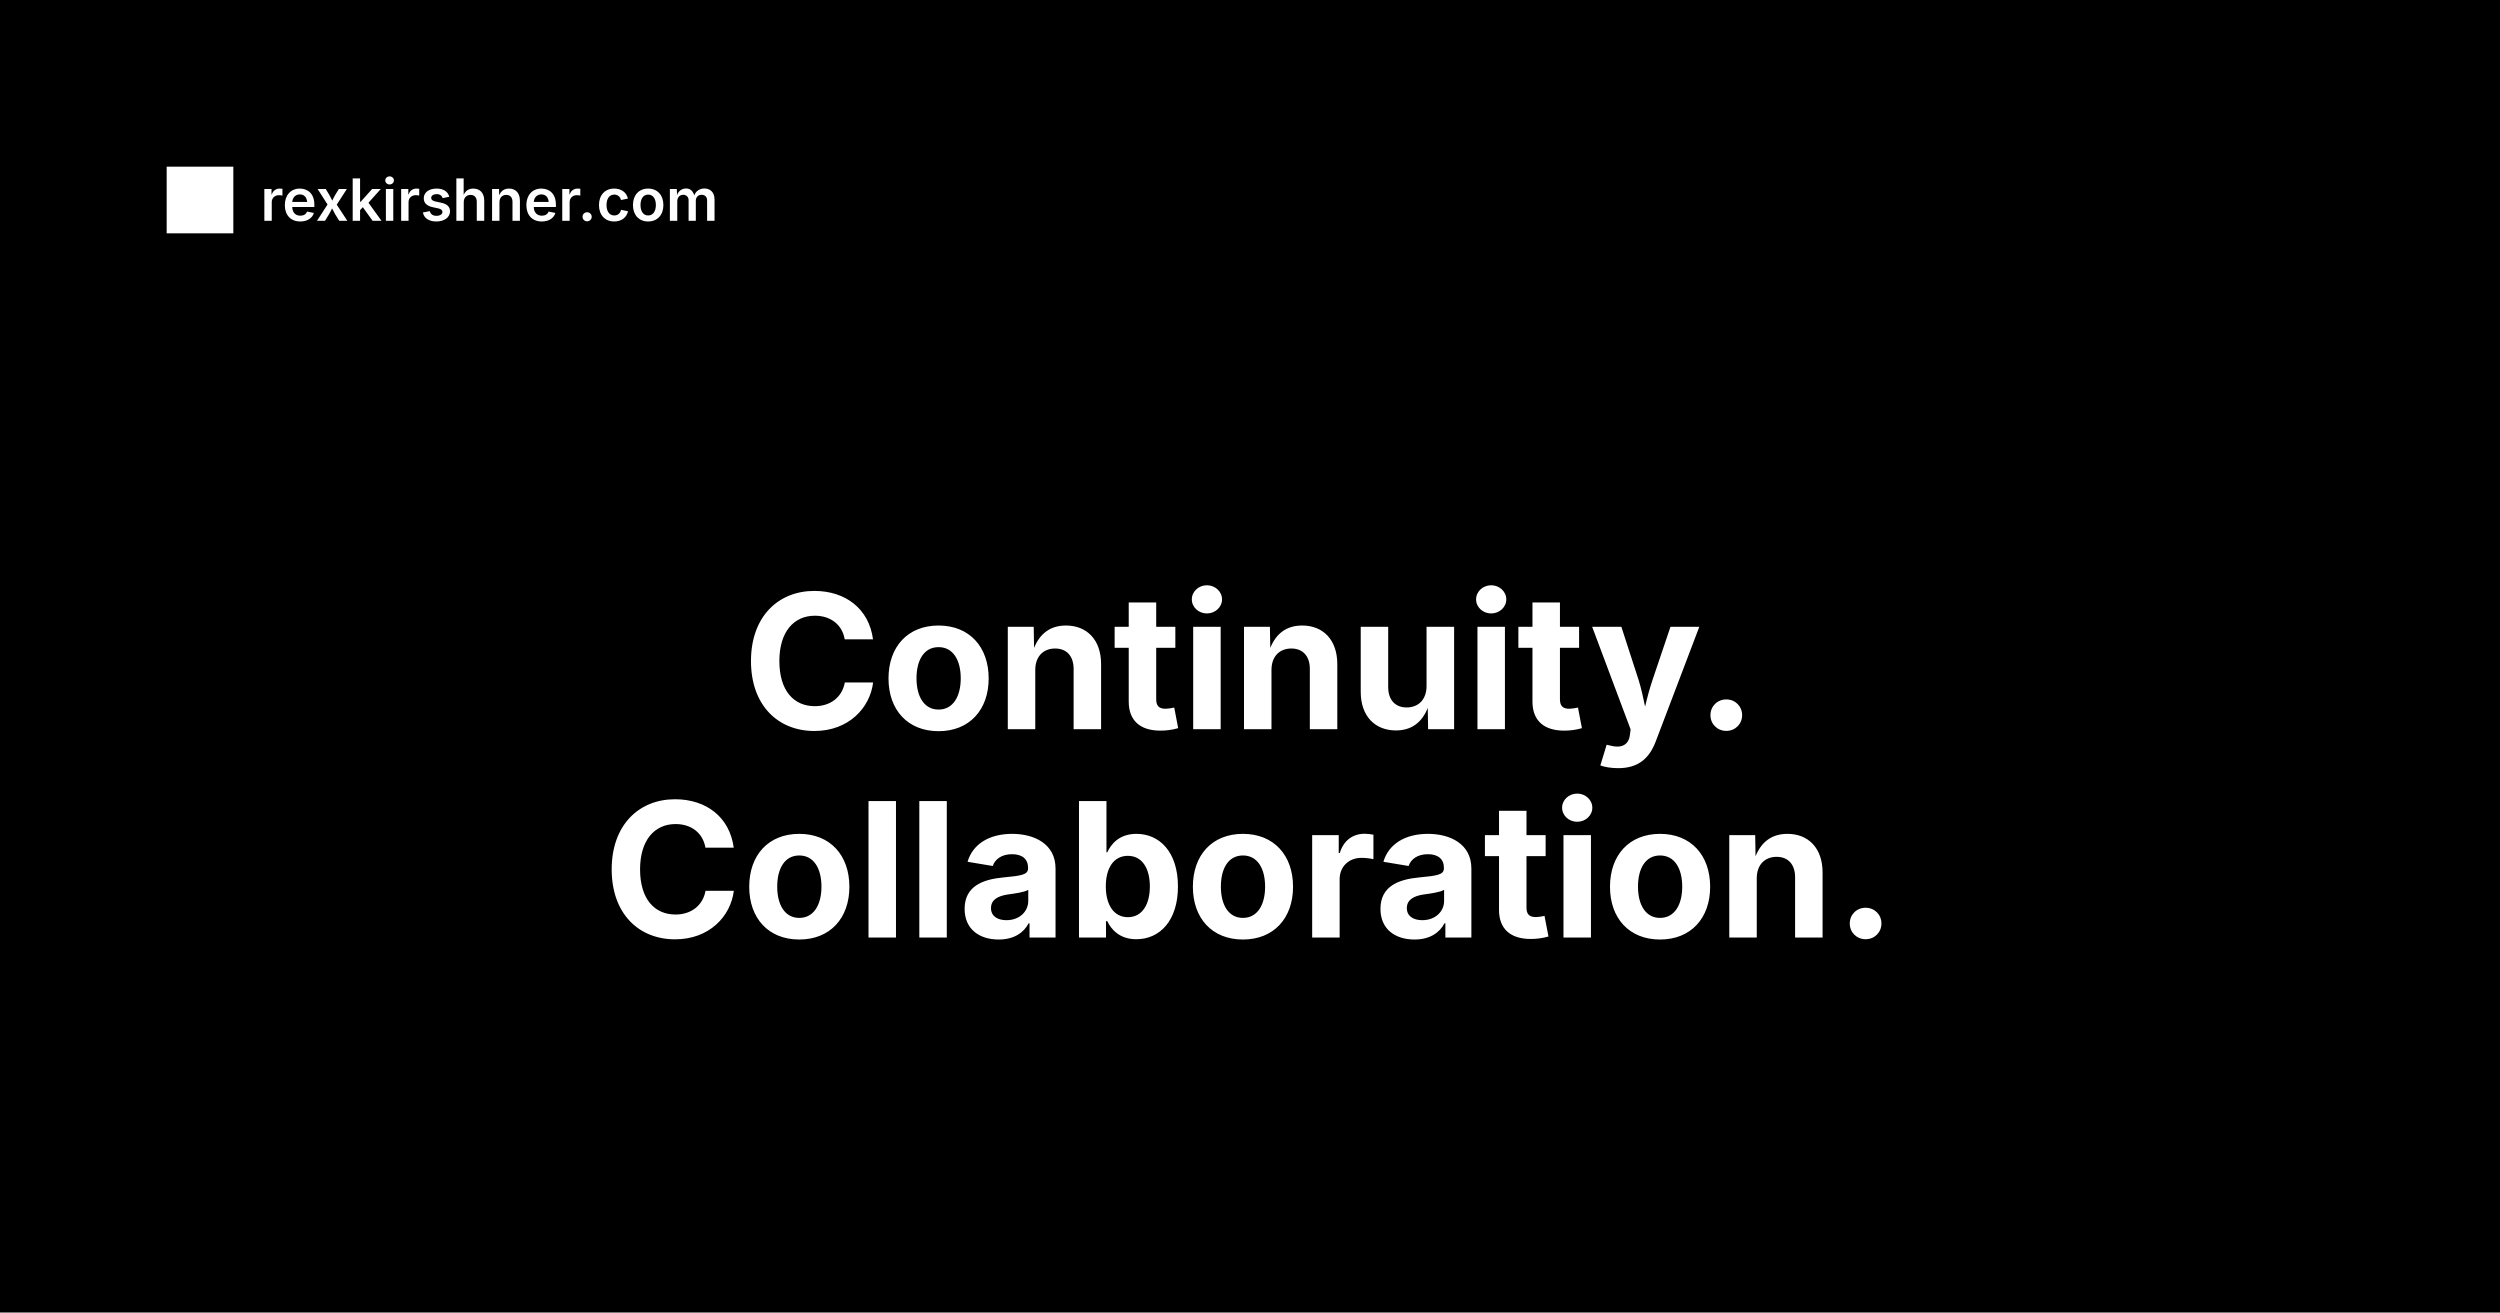
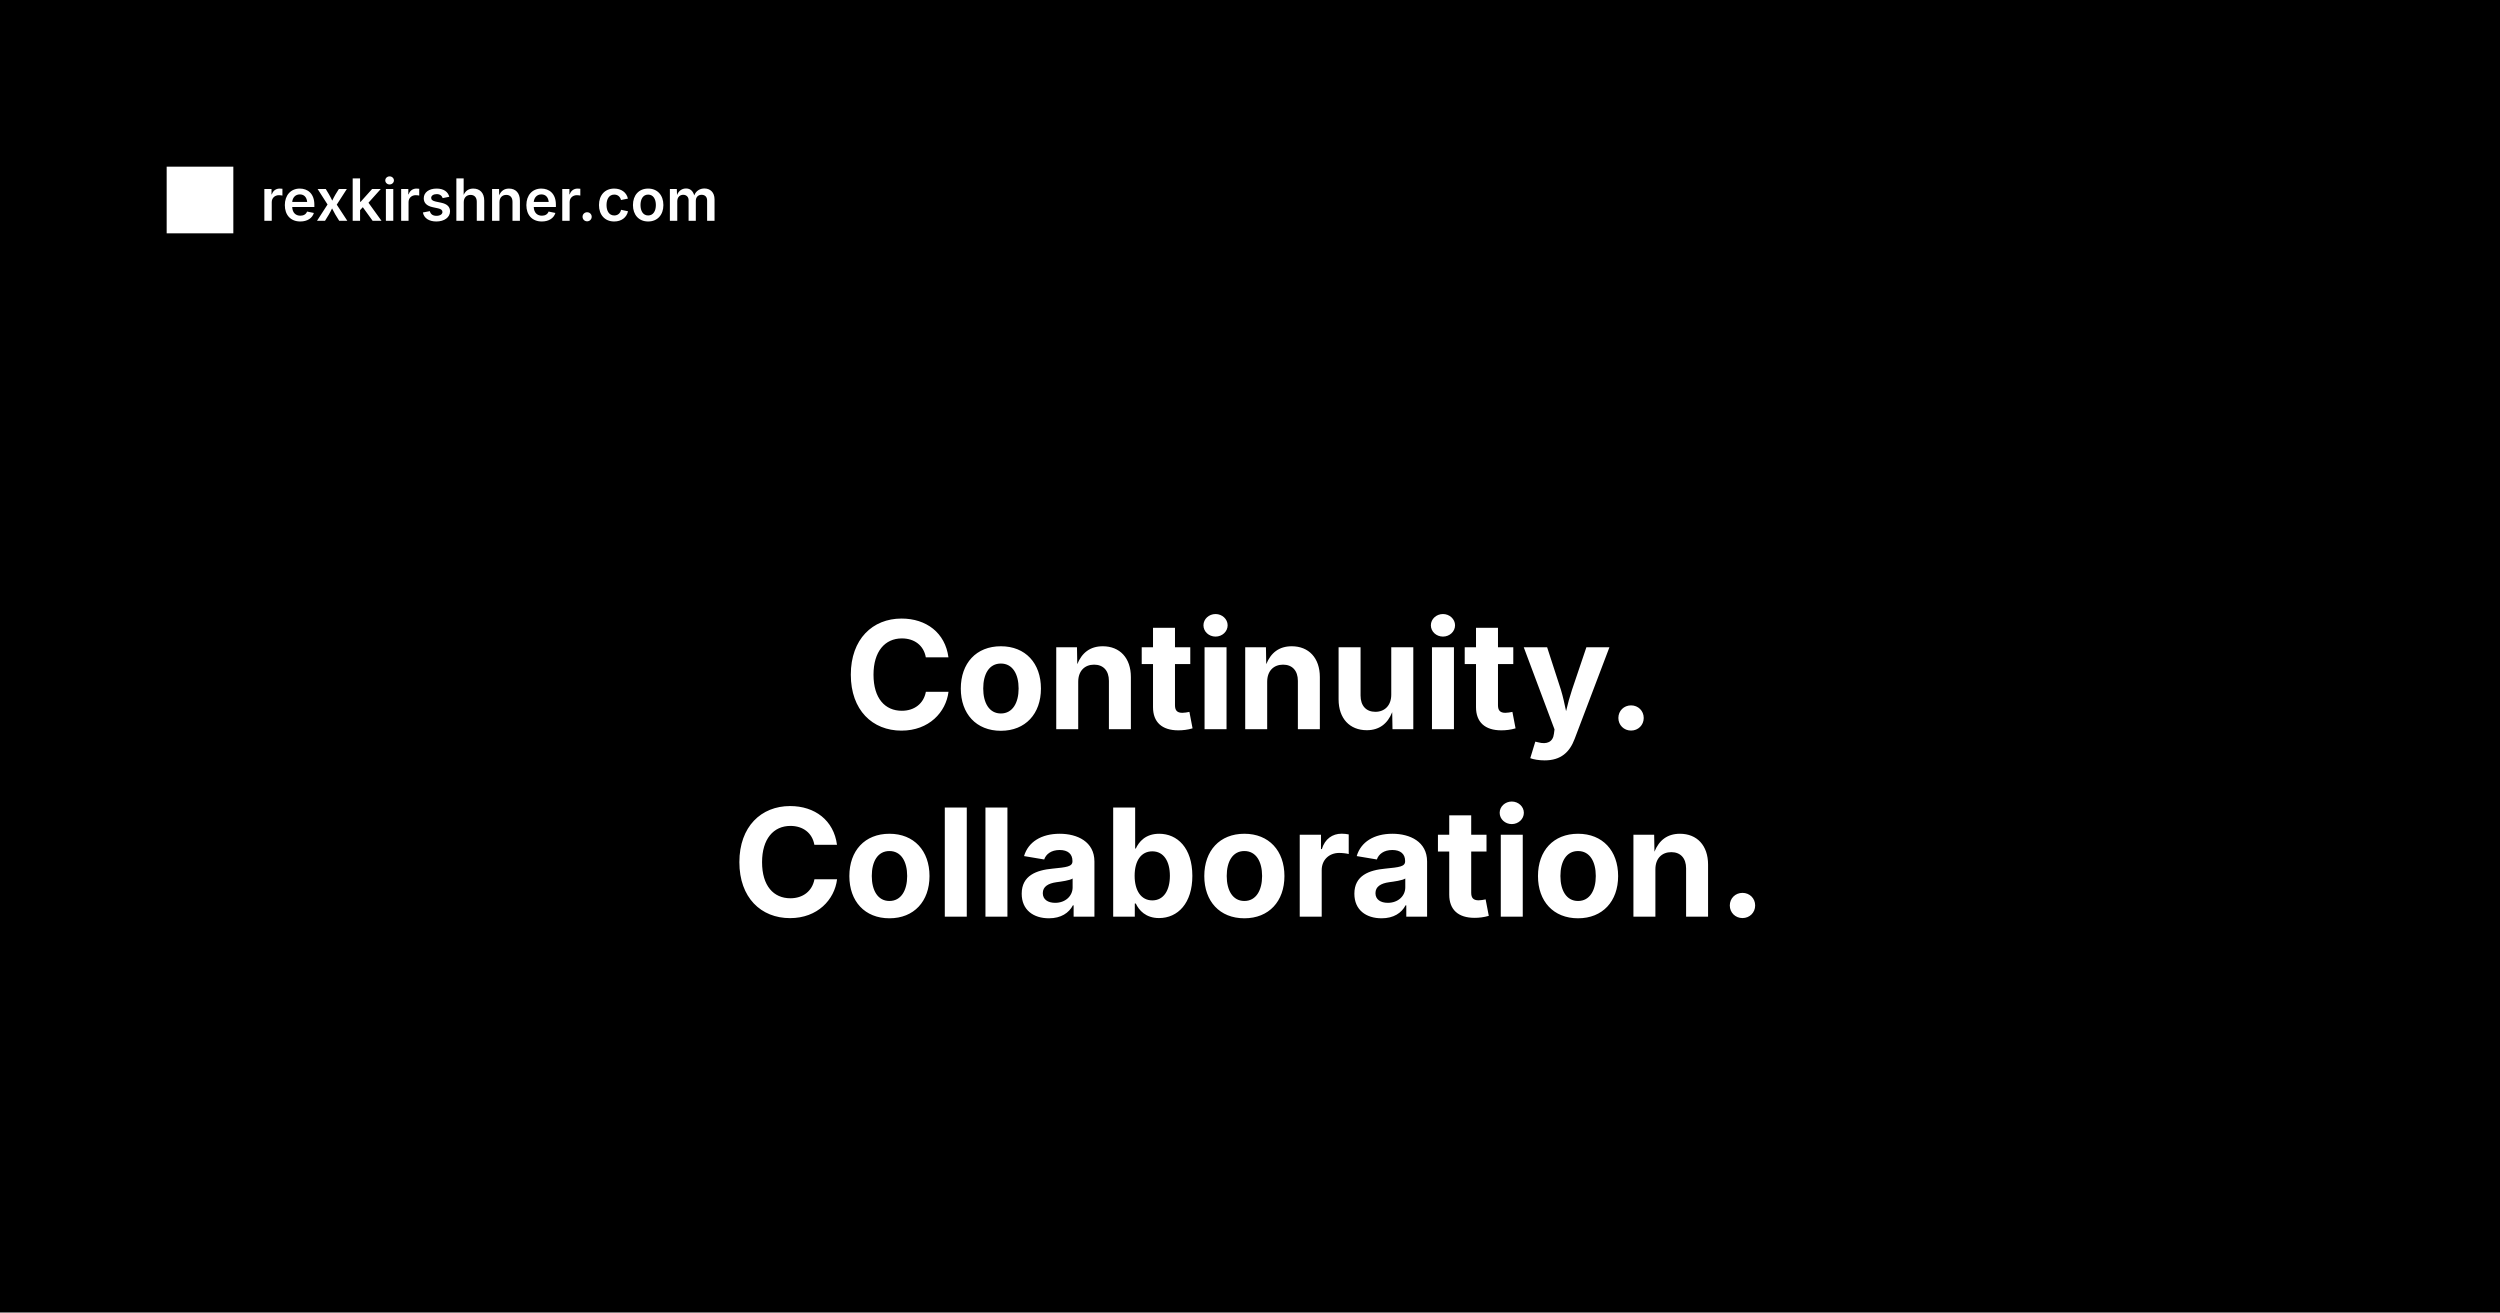
<svg xmlns="http://www.w3.org/2000/svg" width="1200" height="630">
  <rect width="1200" height="630" fill="#000000" />
  <g transform="translate(80, 80)">
    <rect width="32" height="32" fill="#ffffff" />
    <text x="45" y="26" font-family="system-ui, -apple-system, sans-serif" font-size="28" font-weight="600" fill="#ffffff">rexkirshner.com</text>
  </g>
  <rect x="150" y="200" width="900" height="230" fill="#000000" stroke="#ffffff" stroke-width="0" />
-   <text x="600" y="350" font-family="system-ui, -apple-system, sans-serif" font-size="90" font-weight="700" fill="#ffffff" text-anchor="middle">Continuity.</text>
-   <text x="600" y="450" font-family="system-ui, -apple-system, sans-serif" font-size="90" font-weight="700" fill="#ffffff" text-anchor="middle">Collaboration.</text>
+   <text x="600" y="350" font-family="system-ui, -apple-system, sans-serif" font-size="72" font-weight="700" fill="#ffffff" text-anchor="middle">Continuity.</text>
+   <text x="600" y="440" font-family="system-ui, -apple-system, sans-serif" font-size="72" font-weight="700" fill="#ffffff" text-anchor="middle">Collaboration.</text>
</svg>
